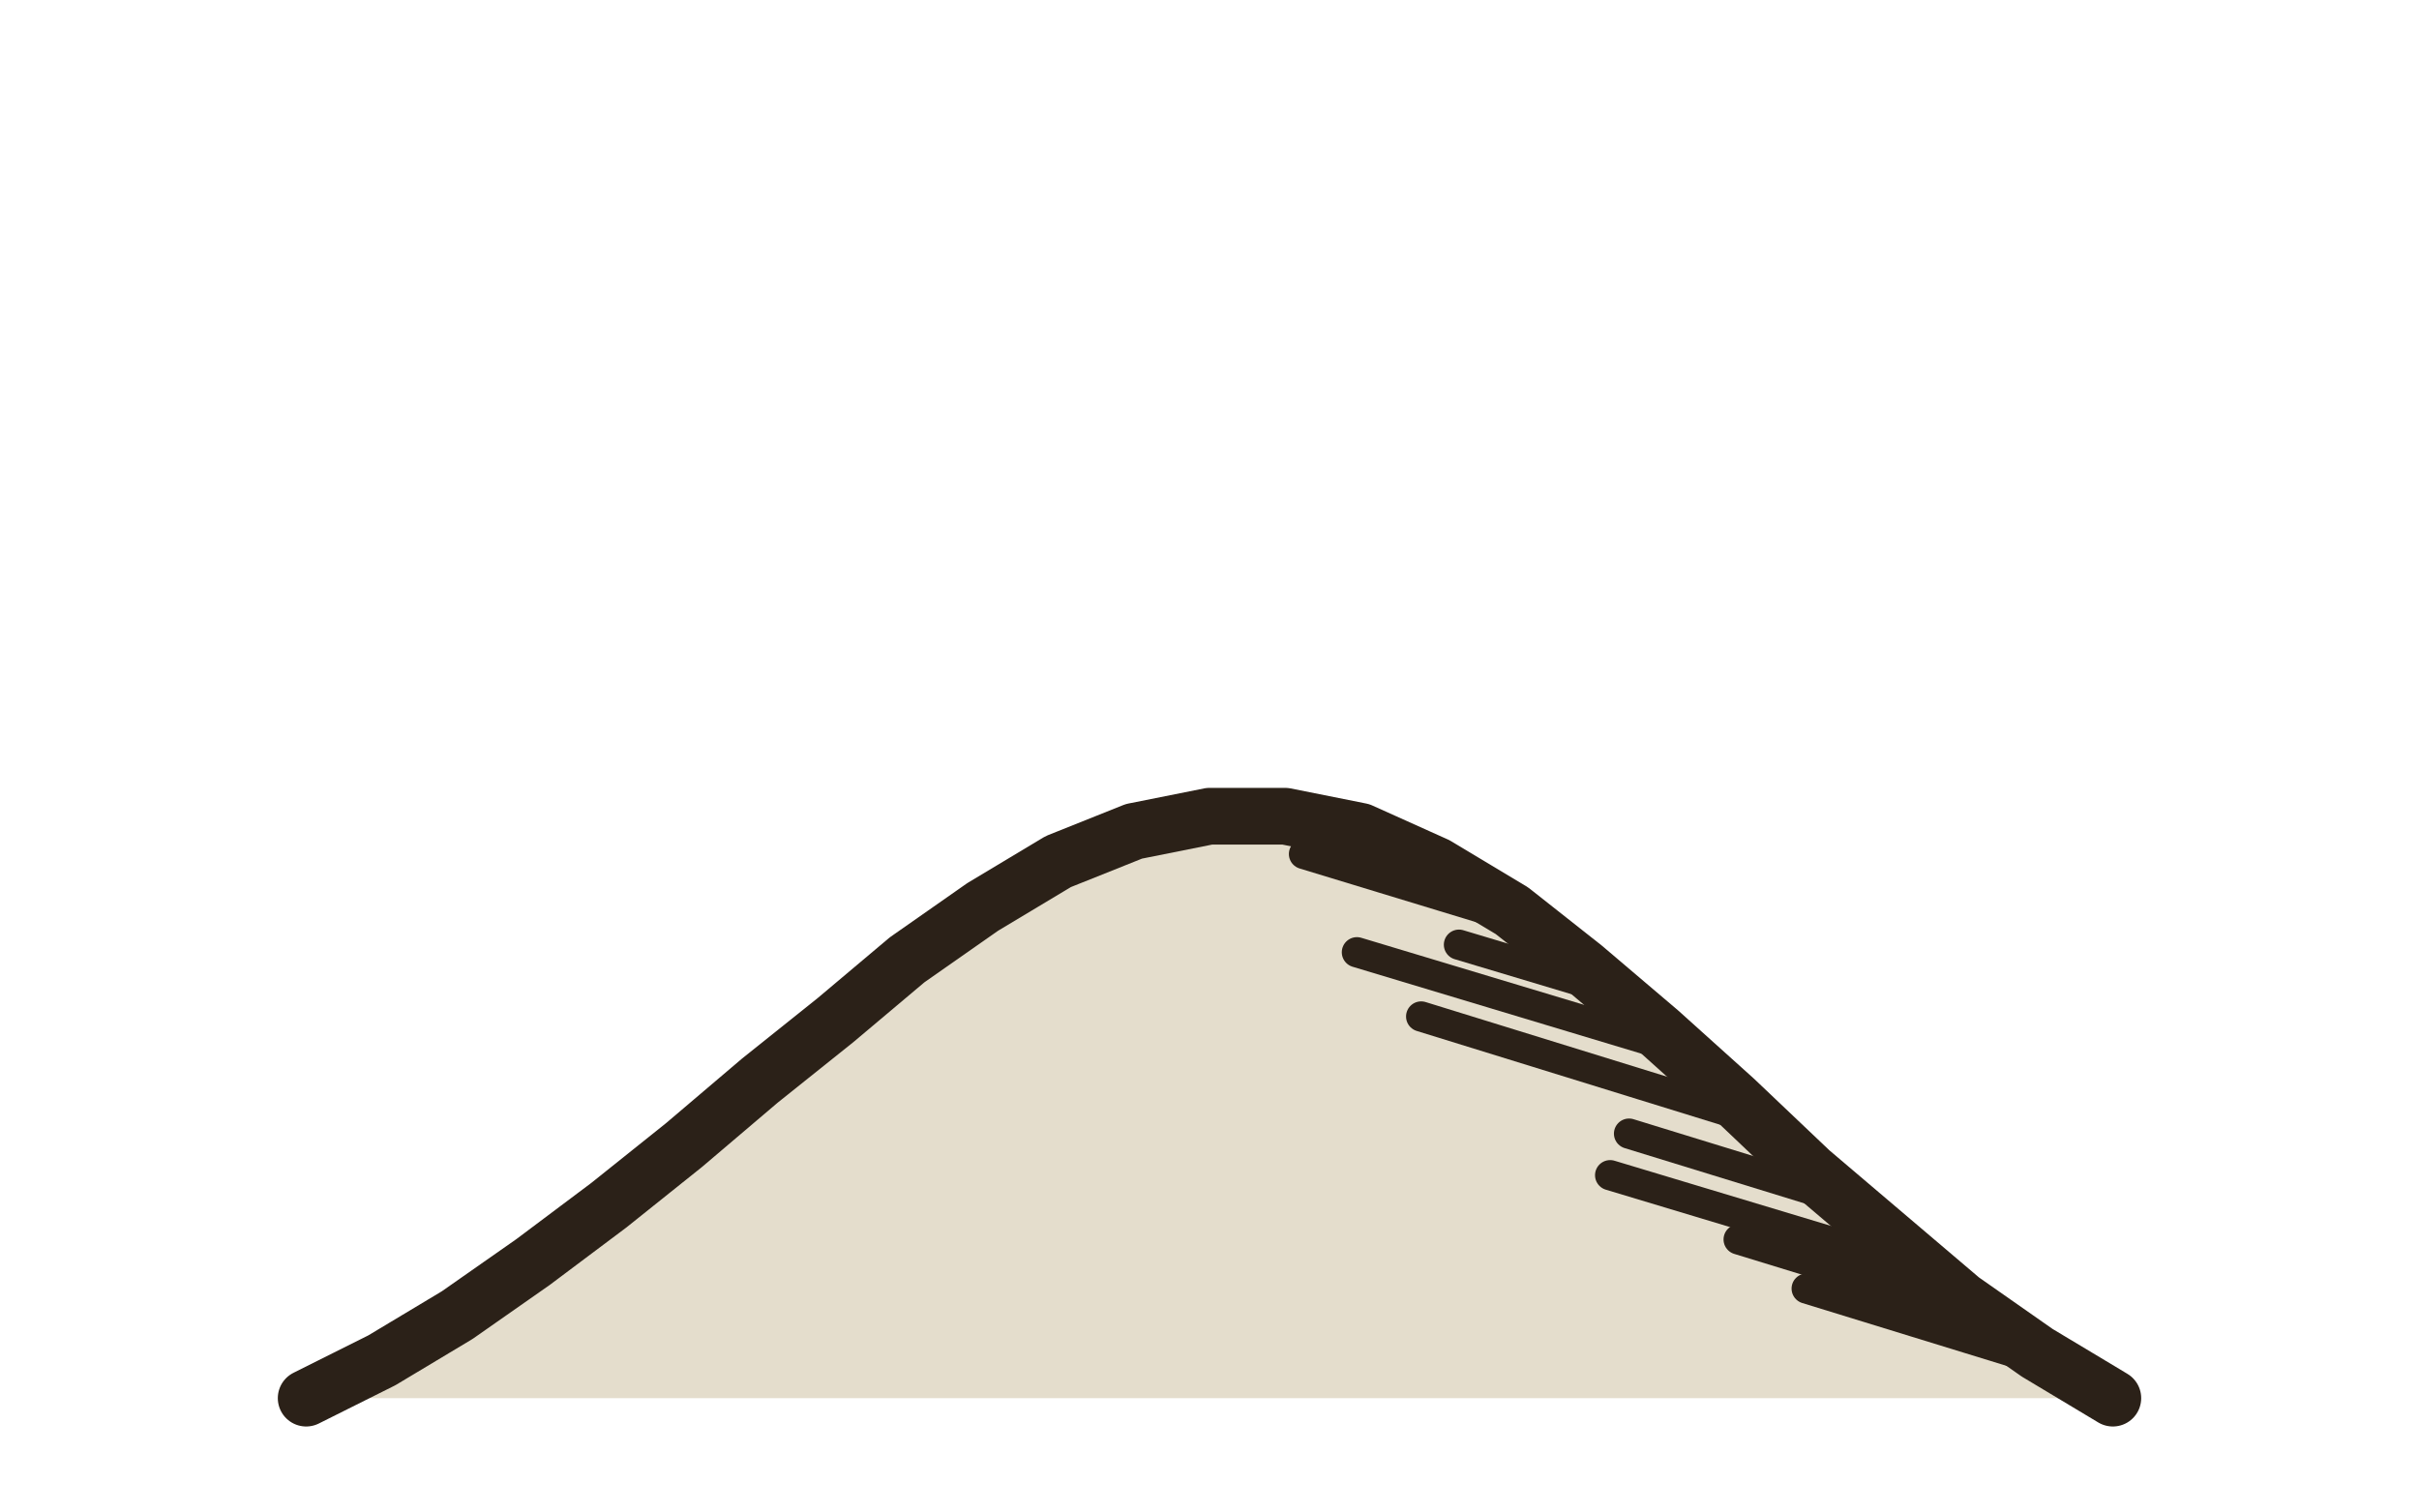
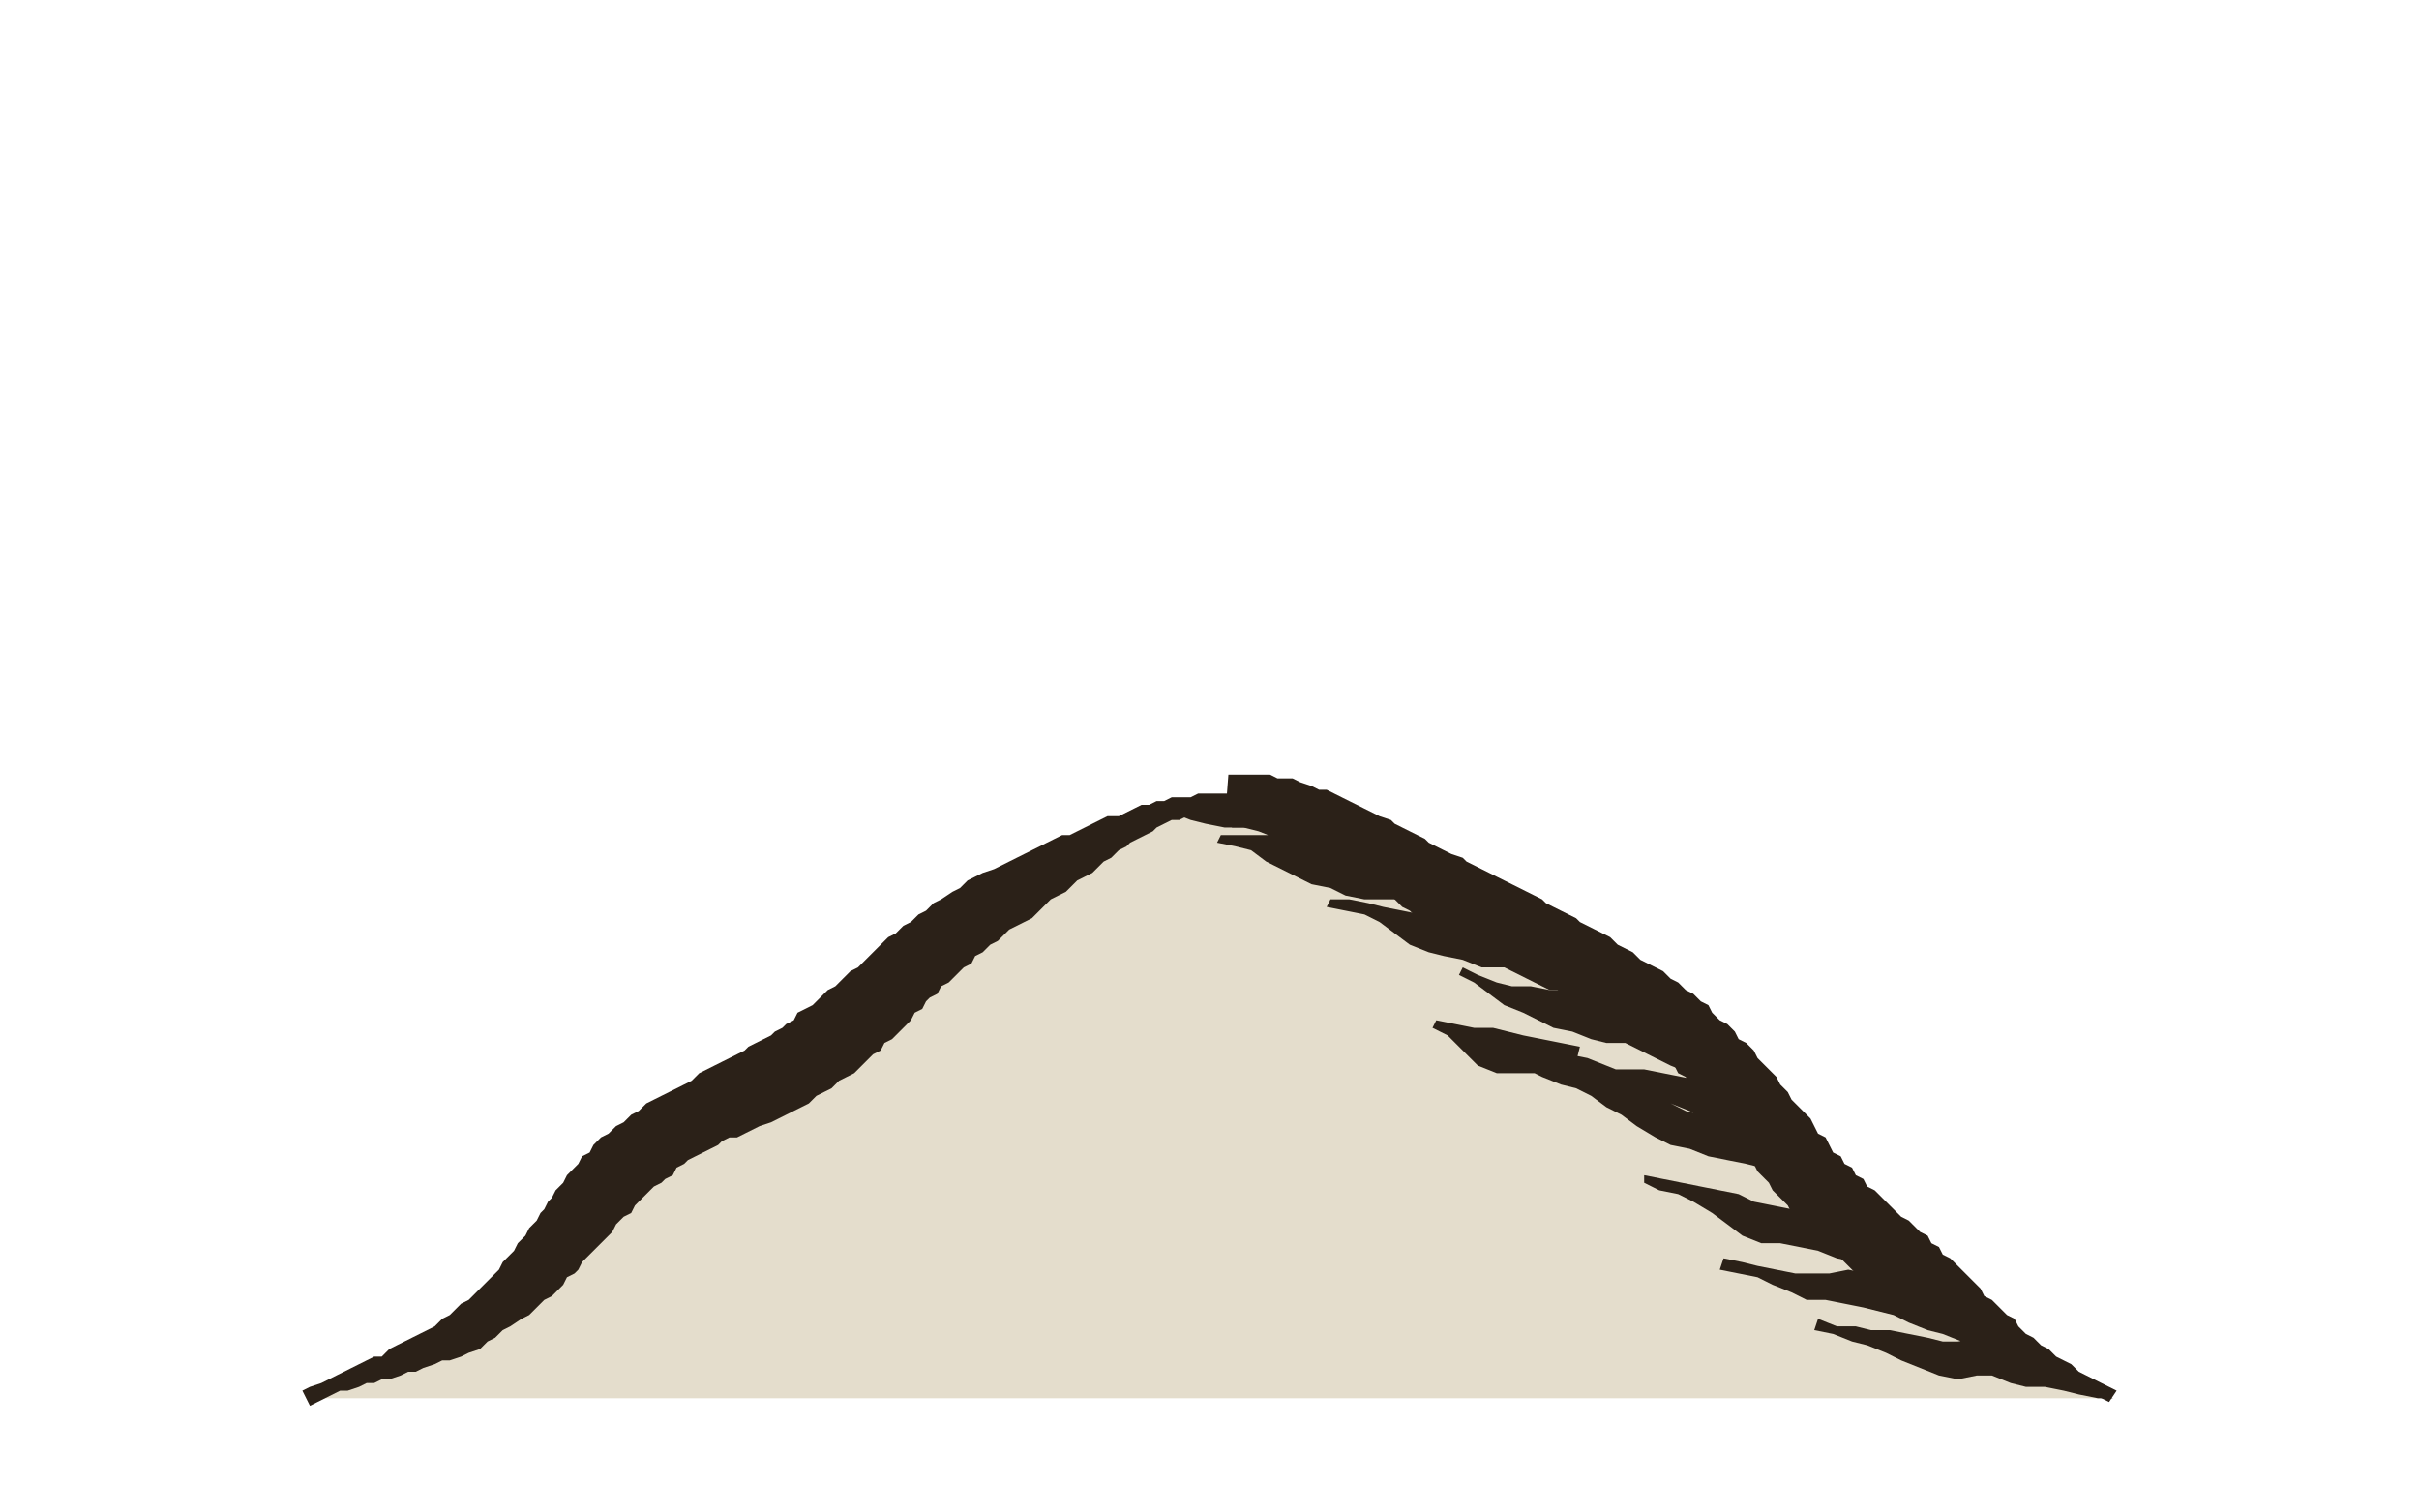
<svg xmlns="http://www.w3.org/2000/svg" width="64" height="40" viewBox="0 0 64 40">
  <defs>
    <clipPath id="m">
-       <polygon points="8.1,37.0 10.1,36.0 12.1,34.8 14.1,33.4 16.1,31.9 18.1,30.3 20.1,28.6 22.1,27.0 24.0,25.4 26.0,24.0 28.0,22.8 30.0,22.0 32.0,21.6 34.0,21.6 36.0,22.0 38.0,22.9 40.0,24.1 41.9,25.6 43.9,27.3 45.9,29.1 47.9,31.0 49.9,32.7 51.9,34.4 53.9,35.8 55.9,37.0" />
+       <polygon points="8.1,37.0 8.9,36.6 9.8,36.3 10.6,36.0 11.5,35.6 12.4,35.2 13.1,34.6 13.9,33.9 14.5,33.2 15.2,32.4 15.8,31.6 16.4,31.0 17.0,30.4 17.8,29.9 18.5,29.5 19.3,29.1 20.1,28.7 20.9,28.3 21.6,27.8 22.3,27.3 22.9,26.7 23.5,26.1 24.1,25.5 24.9,24.9 25.7,24.3 26.5,23.8 27.3,23.4 28.0,22.9 28.8,22.5 29.6,22.0 30.3,21.7 31.1,21.4 32.0,21.2 33.0,21.2 34.0,21.3 34.8,21.6 35.6,22.0 36.3,22.4 37.0,22.9 37.8,23.3 38.5,23.8 39.3,24.2 40.1,24.6 40.8,25.0 41.6,25.4 42.4,25.8 43.1,26.2 43.9,26.7 44.6,27.3 45.2,27.9 45.8,28.6 46.4,29.3 47.0,30.0 47.5,30.7 48.1,31.4 48.7,32.0 49.4,32.6 50.1,33.2 50.8,33.7 51.5,34.2 52.2,34.8 53.0,35.3 53.8,35.9 54.7,36.3 55.5,36.8 55.9,37.0" />
    </clipPath>
  </defs>
-   <polygon points="8.1,37.0 10.1,36.0 12.1,34.8 14.1,33.4 16.1,31.9 18.1,30.3 20.1,28.6 22.1,27.0 24.0,25.4 26.0,24.0 28.0,22.8 30.0,22.0 32.0,21.6 34.0,21.6 36.0,22.0 38.0,22.9 40.0,24.1 41.9,25.6 43.9,27.3 45.9,29.1 47.9,31.0 49.9,32.7 51.9,34.4 53.9,35.8 55.9,37.0" fill="#e4ddcc" stroke="none" />
-   <g fill="none" stroke="#2b2118" stroke-linecap="round" stroke-linejoin="round">
-     <polyline points="8.1,37.0 10.1,36.0 12.1,34.8 14.1,33.4 16.1,31.9 18.1,30.3 20.1,28.6 22.1,27.0 24.0,25.4 26.0,24.0 28.0,22.8 30.0,22.0 32.0,21.6 34.0,21.6 36.0,22.0 38.0,22.9 40.0,24.1 41.9,25.6 43.9,27.3 45.9,29.1 47.9,31.0 49.9,32.7 51.9,34.4 53.9,35.8 55.9,37.0" stroke-width="1.5" />
-     <g stroke-width="0.8" clip-path="url(#m)">
-       <line x1="37.6" y1="22.4" x2="29.2" y2="19.9" />
-       <line x1="39.4" y1="23.4" x2="31.5" y2="21.0" />
-       <line x1="41.4" y1="24.7" x2="34.5" y2="22.6" />
-       <line x1="43.6" y1="26.5" x2="38.6" y2="25.0" />
-       <line x1="45.2" y1="28.0" x2="35.9" y2="25.2" />
-       <line x1="47.3" y1="29.9" x2="37.6" y2="26.9" />
-       <line x1="49.6" y1="32.0" x2="43.1" y2="30.0" />
-       <line x1="51.9" y1="33.9" x2="42.6" y2="31.1" />
-       <line x1="53.5" y1="35.1" x2="46.0" y2="32.8" />
-       <line x1="55.6" y1="36.5" x2="47.8" y2="34.1" />
-     </g>
+   <polygon points="8.1,37.0 8.9,36.6 9.8,36.3 10.6,36.0 11.5,35.6 12.4,35.2 13.1,34.6 13.9,33.9 14.5,33.2 15.2,32.4 15.8,31.6 16.4,31.0 17.0,30.4 17.8,29.9 18.5,29.5 19.3,29.1 20.1,28.7 20.9,28.3 21.6,27.8 22.3,27.3 22.9,26.7 23.5,26.1 24.1,25.5 24.9,24.9 25.7,24.3 26.5,23.8 27.3,23.4 28.0,22.9 28.8,22.5 29.6,22.0 30.3,21.7 31.1,21.4 32.0,21.2 33.0,21.2 34.0,21.3 34.8,21.6 35.6,22.0 36.3,22.4 37.0,22.9 37.8,23.3 38.5,23.8 39.3,24.2 40.1,24.6 40.8,25.0 41.6,25.4 42.4,25.8 43.1,26.2 43.9,26.7 44.6,27.3 45.2,27.9 45.8,28.6 46.4,29.3 47.0,30.0 47.5,30.7 48.1,31.4 48.7,32.0 49.4,32.6 50.1,33.2 50.8,33.7 51.5,34.2 52.2,34.8 53.0,35.3 53.8,35.9 54.7,36.3 55.5,36.8 55.9,37.0" fill="#e4ddcc" stroke="none" />
+   <g fill="#2b2118" stroke="none">
+     <path d="M8.2,37.2 8.4,37.1 8.6,37.0 8.8,36.9 9.0,36.8 9.2,36.8 9.5,36.7 9.7,36.6 9.9,36.6 10.1,36.5 10.3,36.5 10.6,36.4 10.8,36.3 11.0,36.3 11.2,36.2 11.5,36.1 11.7,36.0 11.9,36.0 12.2,35.9 12.4,35.8 12.7,35.7 12.9,35.5 13.1,35.4 13.3,35.2 13.5,35.1 13.8,34.9 14.0,34.8 14.2,34.6 14.4,34.4 14.6,34.3 14.8,34.1 14.9,34.0 15.0,33.8 15.2,33.7 15.3,33.6 15.4,33.4 15.5,33.3 15.6,33.2 15.7,33.1 15.9,32.9 16.0,32.8 16.1,32.7 16.2,32.6 16.3,32.4 16.4,32.3 16.5,32.2 16.7,32.1 16.8,31.9 16.9,31.8 17.1,31.6 17.2,31.5 17.3,31.4 17.5,31.3 17.6,31.2 17.8,31.1 17.9,30.9 18.1,30.8 18.2,30.7 18.4,30.6 18.6,30.5 18.8,30.4 19.0,30.3 19.1,30.2 19.3,30.1 19.5,30.1 19.7,30.0 19.9,29.9 20.1,29.8 20.4,29.7 20.6,29.6 20.8,29.5 21.0,29.4 21.2,29.3 21.4,29.2 21.6,29.0 21.8,28.9 22.0,28.8 22.2,28.6 22.4,28.5 22.6,28.4 22.8,28.2 22.9,28.1 23.1,27.9 23.3,27.8 23.4,27.6 23.6,27.5 23.8,27.3 23.9,27.2 24.1,27.0 24.2,26.8 24.4,26.7 24.5,26.5 24.6,26.4 24.8,26.3 24.9,26.1 25.1,26.0 25.3,25.8 25.5,25.6 25.7,25.5 25.8,25.3 26.0,25.2 26.2,25.0 26.4,24.9 26.5,24.8 26.7,24.6 26.9,24.5 27.1,24.4 27.3,24.3 27.5,24.1 27.6,24.0 27.8,23.8 28.0,23.7 28.2,23.6 28.4,23.4 28.5,23.3 28.7,23.2 28.9,23.1 29.1,22.9 29.2,22.8 29.4,22.7 29.6,22.5 29.8,22.4 29.9,22.3 30.1,22.2 30.3,22.1 30.5,22.0 30.6,21.9 30.8,21.8 31.0,21.7 31.2,21.7 31.4,21.6 31.6,21.5 31.8,21.4 32.0,21.4 32.2,21.4 32.3,21.4 32.5,21.4 33.1,21.3 33.1,21.0 32.5,21.0 32.3,21.0 32.1,21.0 31.9,21.0 31.7,21.0 31.5,21.1 31.3,21.1 31.0,21.1 30.8,21.2 30.6,21.2 30.4,21.3 30.2,21.3 30.0,21.4 29.8,21.5 29.6,21.6 29.3,21.6 29.1,21.7 28.9,21.8 28.7,21.9 28.5,22.0 28.3,22.1 28.1,22.1 27.9,22.2 27.7,22.3 27.5,22.4 27.3,22.5 27.1,22.6 26.9,22.7 26.7,22.8 26.5,22.9 26.3,23.0 26.0,23.1 25.8,23.2 25.6,23.3 25.4,23.5 25.2,23.6 24.9,23.8 24.7,23.9 24.5,24.1 24.3,24.2 24.1,24.4 23.9,24.5 23.7,24.7 23.5,24.8 23.3,25.0 23.2,25.1 23.0,25.3 22.9,25.4 22.7,25.6 22.5,25.7 22.4,25.8 22.2,26.0 22.1,26.1 21.9,26.2 21.8,26.3 21.6,26.5 21.5,26.6 21.3,26.7 21.1,26.8 21.0,27.0 20.8,27.1 20.7,27.2 20.5,27.3 20.4,27.4 20.2,27.5 20.0,27.6 19.8,27.7 19.7,27.8 19.5,27.9 19.3,28.0 19.1,28.1 18.9,28.2 18.7,28.3 18.5,28.4 18.3,28.6 18.1,28.7 17.9,28.8 17.7,28.9 17.5,29.0 17.3,29.1 17.1,29.2 16.9,29.4 16.7,29.5 16.5,29.7 16.3,29.8 16.1,30.0 15.9,30.1 15.7,30.3 15.6,30.5 15.4,30.6 15.3,30.8 15.1,31.0 15.0,31.1 14.9,31.3 14.8,31.4 14.7,31.5 14.6,31.7 14.5,31.8 14.4,32.0 14.3,32.1 14.2,32.3 14.1,32.4 14.0,32.5 13.9,32.7 13.8,32.8 13.7,32.9 13.6,33.1 13.5,33.2 13.3,33.4 13.2,33.6 13.0,33.8 12.9,33.9 12.7,34.1 12.6,34.2 12.4,34.4 12.2,34.5 12.0,34.7 11.9,34.8 11.7,34.9 11.5,35.1 11.3,35.2 11.1,35.3 10.9,35.4 10.7,35.5 10.5,35.6 10.3,35.7 10.1,35.9 9.9,35.9 9.7,36.0 9.5,36.1 9.3,36.2 9.1,36.3 8.9,36.4 8.7,36.5 8.5,36.6 8.2,36.7 8.0,36.8ZM32.4,21.8 32.5,21.8 32.6,21.9 32.8,21.9 33.0,21.9 33.1,21.9 33.3,21.9 33.4,21.9 33.6,21.9 33.7,22.0 33.8,22.0 34.0,22.0 34.2,22.1 34.3,22.2 34.5,22.3 34.7,22.4 34.9,22.5 35.1,22.5 35.3,22.6 35.4,22.7 35.6,22.8 35.7,22.9 35.8,23.0 36.0,23.2 36.2,23.3 36.4,23.4 36.6,23.6 36.8,23.7 36.9,23.8 37.1,24.0 37.3,24.1 37.4,24.2 37.6,24.3 37.8,24.5 38.0,24.6 38.2,24.8 38.4,24.9 38.6,25.0 38.9,25.2 39.1,25.3 39.3,25.3 39.4,25.4 39.6,25.5 39.8,25.6 40.0,25.7 40.2,25.8 40.4,25.9 40.6,26.0 40.8,26.1 41.0,26.2 41.2,26.2 41.4,26.3 41.5,26.4 41.7,26.5 41.9,26.6 42.1,26.7 42.3,26.8 42.5,26.9 42.7,27.0 42.8,27.1 43.0,27.2 43.2,27.3 43.4,27.4 43.5,27.5 43.7,27.7 43.8,27.8 44.0,27.9 44.1,28.1 44.3,28.2 44.4,28.4 44.6,28.5 44.7,28.7 44.9,28.8 45.0,29.0 45.1,29.2 45.3,29.3 45.4,29.5 45.5,29.7 45.7,29.9 45.8,30.0 45.9,30.2 46.1,30.4 46.2,30.6 46.4,30.8 46.5,31.0 46.6,31.1 46.8,31.3 46.9,31.5 47.1,31.7 47.3,31.9 47.4,32.1 47.6,32.2 47.7,32.4 47.9,32.6 48.1,32.7 48.2,32.9 48.4,33.1 48.6,33.2 48.8,33.4 48.9,33.5 49.1,33.7 49.3,33.8 49.5,33.9 49.7,34.1 49.9,34.2 50.1,34.3 50.3,34.4 50.4,34.5 50.6,34.6 50.8,34.7 51.0,34.8 51.2,34.9 51.4,35.0 51.6,35.1 51.9,35.3 52.1,35.4 52.3,35.5 52.5,35.6 52.8,35.7 53.0,35.8 53.2,35.9 53.4,36.0 53.7,36.1 53.9,36.2 54.1,36.3 54.3,36.4 54.5,36.5 54.8,36.6 55.0,36.7 55.2,36.8 55.4,36.9 55.6,37.0 55.8,37.1 56.0,36.8 55.8,36.7 55.6,36.6 55.4,36.5 55.2,36.4 55.0,36.3 54.8,36.1 54.6,36.0 54.4,35.9 54.2,35.7 54.0,35.6 53.8,35.4 53.6,35.3 53.4,35.1 53.3,34.9 53.1,34.8 52.9,34.6 52.7,34.4 52.5,34.3 52.4,34.1 52.2,33.9 52.1,33.8 51.9,33.6 51.8,33.5 51.6,33.3 51.4,33.2 51.3,33.0 51.1,32.9 51.0,32.7 50.8,32.6 50.6,32.4 50.5,32.3 50.3,32.2 50.2,32.1 50.0,31.9 49.9,31.8 49.7,31.6 49.6,31.5 49.4,31.4 49.3,31.2 49.1,31.1 49.0,30.9 48.8,30.8 48.7,30.6 48.5,30.5 48.4,30.3 48.3,30.1 48.1,30.0 48.0,29.8 47.9,29.6 47.7,29.4 47.6,29.3 47.4,29.1 47.3,28.9 47.1,28.7 47.0,28.5 46.8,28.3 46.7,28.2 46.5,28.0 46.4,27.8 46.2,27.6 46.0,27.5 45.9,27.3 45.7,27.1 45.5,27.0 45.3,26.8 45.2,26.6 45.0,26.5 44.8,26.3 44.6,26.2 44.4,26.0 44.2,25.9 44.0,25.7 43.8,25.6 43.6,25.5 43.4,25.4 43.2,25.2 43.0,25.1 42.8,25.0 42.6,24.8 42.4,24.7 42.2,24.6 42.0,24.5 41.8,24.4 41.7,24.3 41.5,24.2 41.3,24.1 41.1,24.0 40.9,23.9 40.8,23.8 40.6,23.7 40.4,23.6 40.2,23.5 40.0,23.4 39.8,23.3 39.6,23.2 39.4,23.1 39.2,23.0 39.0,22.9 38.8,22.8 38.7,22.7 38.4,22.6 38.2,22.5 38.0,22.4 37.8,22.3 37.7,22.2 37.5,22.1 37.3,22.0 37.1,21.9 36.9,21.8 36.8,21.7 36.5,21.6 36.3,21.5 36.1,21.4 35.9,21.3 35.7,21.2 35.5,21.1 35.3,21.0 35.1,20.9 34.9,20.9 34.7,20.8 34.4,20.7 34.2,20.6 34.0,20.6 33.8,20.6 33.6,20.5 33.4,20.5 33.2,20.5 33.0,20.5 32.9,20.5 32.7,20.5 32.5,20.5 32.5,20.5Z" />
+     <path d="" />
+     <path clip-path="url(#m)" d="M38.2,22.3 37.7,22.2 37.2,22.1 36.8,21.9 36.3,21.7 35.9,21.6 35.4,21.5 34.9,21.4 34.5,21.3 34.0,21.2 33.5,21.0 33.0,21.0 32.5,21.0 32.0,21.0 31.6,21.0 31.1,21.0 30.6,21.0 30.2,20.9 29.7,20.8 29.2,20.6 29.2,20.8 29.6,21.0 30.1,21.2 30.5,21.4 31.0,21.5 31.5,21.7 31.9,21.8 32.4,21.9 32.9,21.9 33.3,22.0 33.8,22.2 34.2,22.2 34.7,22.3 35.2,22.5 35.6,22.5 36.1,22.6 36.6,22.7 37.0,22.8 37.5,22.9 37.9,23.1ZM39.4,22.9 38.9,22.7 38.4,22.6 37.9,22.5 37.5,22.4 37.0,22.3 36.6,22.2 36.1,22.1 35.7,21.9 35.2,21.8 34.7,21.8 34.2,21.7 33.7,21.7 33.2,21.6 33.2,21.8 33.6,22.0 34.1,22.2 34.5,22.4 34.9,22.7 35.4,22.9 35.8,23.1 36.3,23.2 36.8,23.3 37.3,23.4 37.8,23.4 38.3,23.4 38.8,23.5 39.2,23.6ZM41.3,24.2 40.9,24.0 40.5,23.8 40.1,23.6 39.7,23.6 39.2,23.6 38.8,23.6 38.3,23.6 38.3,23.8 38.7,24.0 39.0,24.4 39.4,24.6 39.8,24.6 40.2,24.7 40.6,24.8 41.0,25.0ZM37.7,23.1 37.2,23.0 36.8,22.9 36.3,22.9 35.9,22.8 35.5,22.6 35.1,22.4 34.7,22.3 34.2,22.2 33.7,22.1 33.2,22.1 32.7,22.1 32.3,22.1 32.2,22.3 32.7,22.4 33.1,22.5 33.5,22.8 33.9,23.0 34.3,23.2 34.7,23.4 35.2,23.5 35.6,23.7 36.1,23.8 36.6,23.8 37.1,23.8 37.6,23.9ZM43.1,25.6 42.6,25.5 42.2,25.4 41.7,25.2 41.3,25.0 40.8,24.8 40.3,24.8 39.8,24.8 39.4,24.7 38.9,24.5 38.5,24.4 38.0,24.4 37.6,24.2 37.1,24.1 36.6,24.0 36.2,23.9 35.7,23.8 35.2,23.8 35.1,24.0 35.6,24.1 36.1,24.2 36.5,24.4 36.9,24.7 37.3,25.0 37.8,25.2 38.2,25.3 38.7,25.4 39.2,25.6 39.7,25.6 40.2,25.6 40.6,25.6 41.1,25.7 41.5,25.9 41.9,26.1 42.4,26.2 42.9,26.3ZM45.8,28.1 45.4,27.9 45.0,27.7 44.6,27.5 44.1,27.3 43.7,27.0 43.3,26.8 42.8,26.7 42.3,26.6 41.9,26.4 41.5,26.2 41.0,26.2 40.5,26.1 40.0,26.1 39.6,26.0 39.1,25.8 38.7,25.6 38.6,25.8 39.0,26.0 39.4,26.3 39.8,26.6 40.3,26.8 40.7,27.0 41.1,27.2 41.6,27.3 42.1,27.5 42.5,27.6 43.0,27.6 43.4,27.8 43.8,28.0 44.2,28.2 44.7,28.4 45.1,28.6 45.6,28.7ZM47.1,29.2 46.7,29.1 46.2,29.1 45.8,29.0 45.4,28.8 45.0,28.6 44.5,28.5 44.0,28.4 43.5,28.3 43.1,28.3 42.6,28.3 42.5,28.5 43.0,28.6 43.4,28.8 43.8,29.1 44.2,29.2 44.7,29.4 45.1,29.6 45.5,29.8 46.0,29.9 46.5,29.9 47.0,30.0ZM41.8,27.7 41.3,27.6 40.8,27.5 40.3,27.4 39.9,27.3 39.5,27.2 39.0,27.2 38.5,27.1 38.0,27.0 37.9,27.2 38.3,27.4 38.7,27.8 39.1,28.2 39.6,28.4 40.2,28.4 40.7,28.4 41.2,28.5 41.6,28.5ZM49.2,31.0 48.7,30.8 48.3,30.6 47.8,30.5 47.4,30.3 46.9,30.1 46.4,29.9 45.9,29.8 45.5,29.7 45.0,29.5 44.6,29.4 44.2,29.2 43.8,28.9 43.4,28.7 43.0,28.4 42.5,28.2 42.0,28.0 41.5,27.9 41.0,27.9 40.5,27.8 40.1,27.7 39.6,27.6 39.1,27.4 38.7,27.3 38.2,27.1 38.1,27.3 38.6,27.5 39.0,27.7 39.5,27.9 39.9,28.1 40.4,28.3 40.8,28.5 41.3,28.7 41.7,28.8 42.1,29.0 42.5,29.3 42.9,29.5 43.3,29.8 43.8,30.1 44.2,30.3 44.7,30.4 45.2,30.6 45.7,30.7 46.2,30.8 46.6,30.9 47.1,31.1 47.5,31.2 48.0,31.4 48.4,31.5 48.9,31.7ZM51.7,33.2 51.2,33.0 50.7,32.8 50.2,32.6 49.7,32.6 49.3,32.5 48.8,32.3 48.3,32.2 47.9,32.0 47.4,32.0 46.9,31.9 46.4,31.8 46.0,31.6 45.5,31.5 45.0,31.4 44.5,31.3 44.0,31.2 43.5,31.1 43.5,31.3 43.9,31.5 44.4,31.6 44.8,31.8 45.3,32.1 45.7,32.4 46.1,32.7 46.6,32.9 47.1,32.9 47.6,33.0 48.1,33.1 48.6,33.3 49.1,33.4 49.6,33.4 50.1,33.5 50.5,33.6 51.0,33.7 51.4,33.9ZM54.0,35.0 53.5,34.9 53.0,34.8 52.6,34.7 52.1,34.6 51.7,34.5 51.3,34.3 50.9,34.1 50.4,33.9 49.9,33.8 49.4,33.7 48.9,33.6 48.4,33.7 47.9,33.7 47.5,33.7 47.0,33.6 46.5,33.5 46.1,33.4 45.6,33.3 45.5,33.6 46.0,33.7 46.5,33.8 46.9,34.0 47.4,34.2 47.8,34.4 48.3,34.4 48.8,34.5 49.3,34.6 49.7,34.7 50.1,34.8 50.5,35.0 51.0,35.2 51.4,35.3 51.9,35.5 52.4,35.6 52.9,35.6 53.4,35.7 53.8,35.8ZM56.2,36.4 55.7,36.2 55.2,36.1 54.8,35.9 54.3,35.8 53.8,35.8 53.3,35.6 52.9,35.5 52.4,35.4 51.8,35.5 51.4,35.5 51.0,35.4 50.5,35.3 50.0,35.2 49.5,35.2 49.1,35.1 48.6,35.1 48.1,34.9 48.0,35.2 48.5,35.3 49.0,35.5 49.4,35.6 49.9,35.8 50.3,36.0 50.8,36.2 51.3,36.4 51.8,36.5 52.3,36.4 52.7,36.4 53.2,36.6 53.6,36.7 54.1,36.7 54.6,36.8 55.0,36.9 55.5,37.0 55.9,37.1Z" />
  </g>
</svg>
